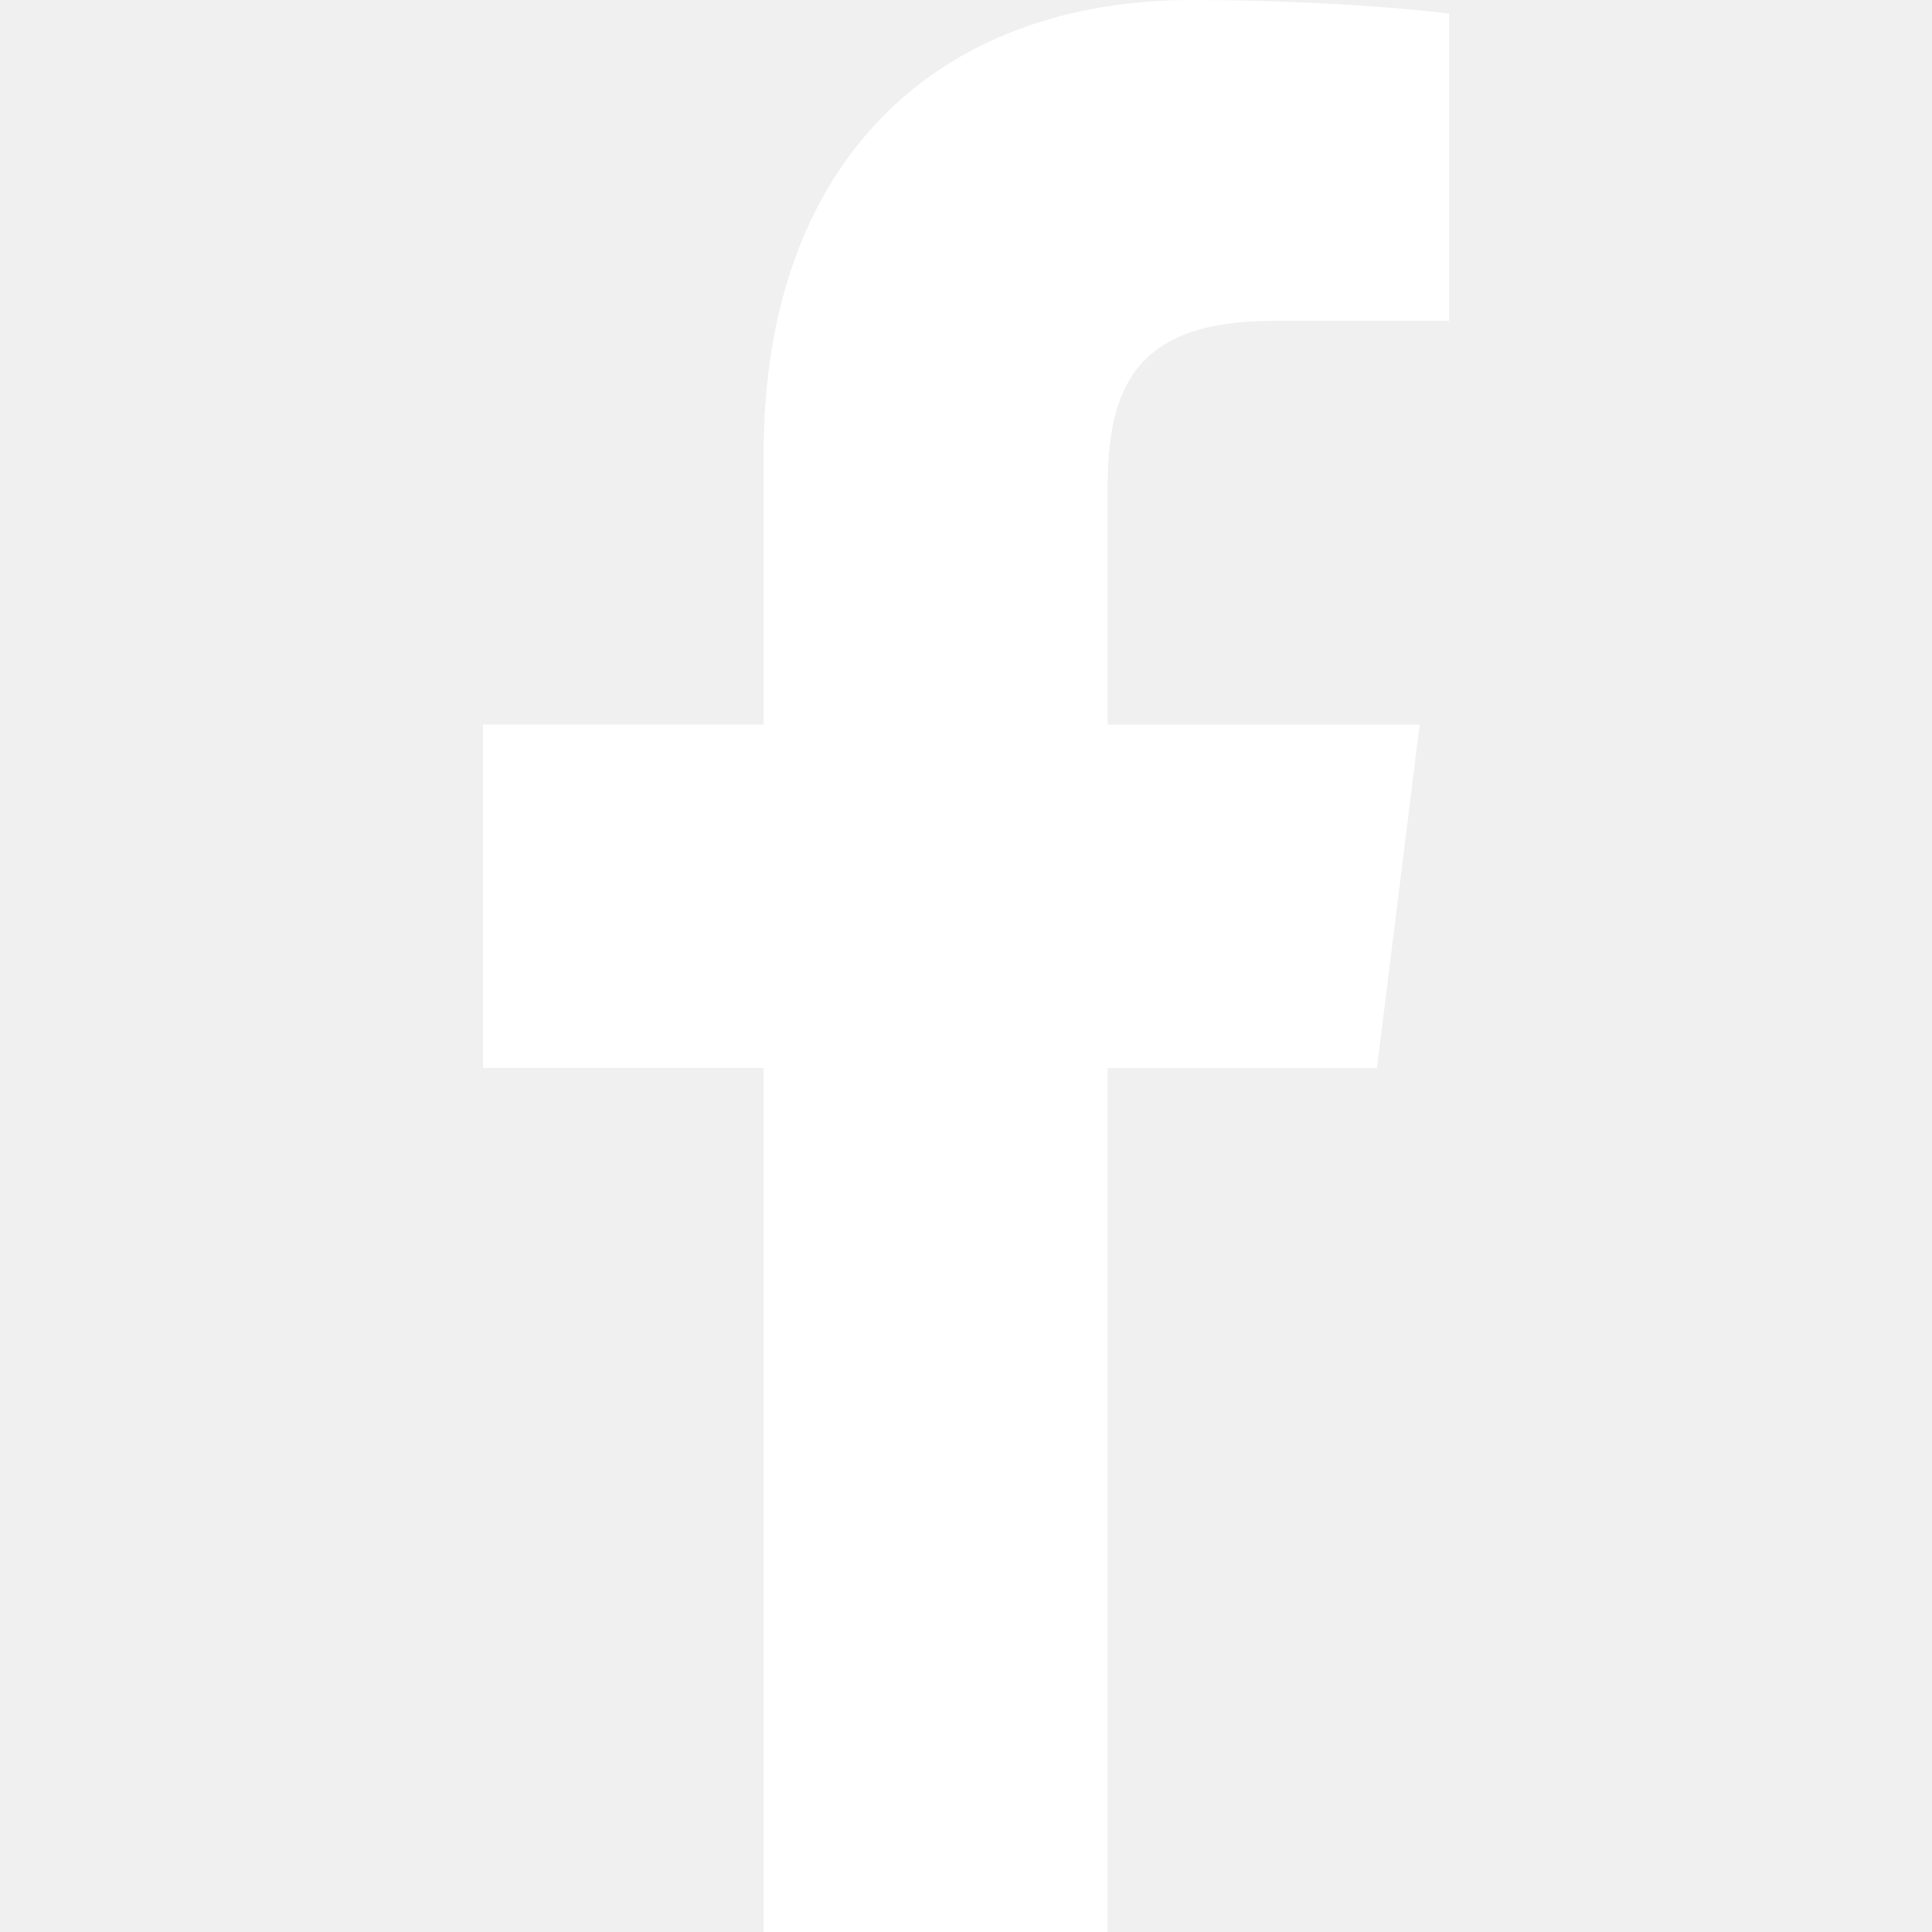
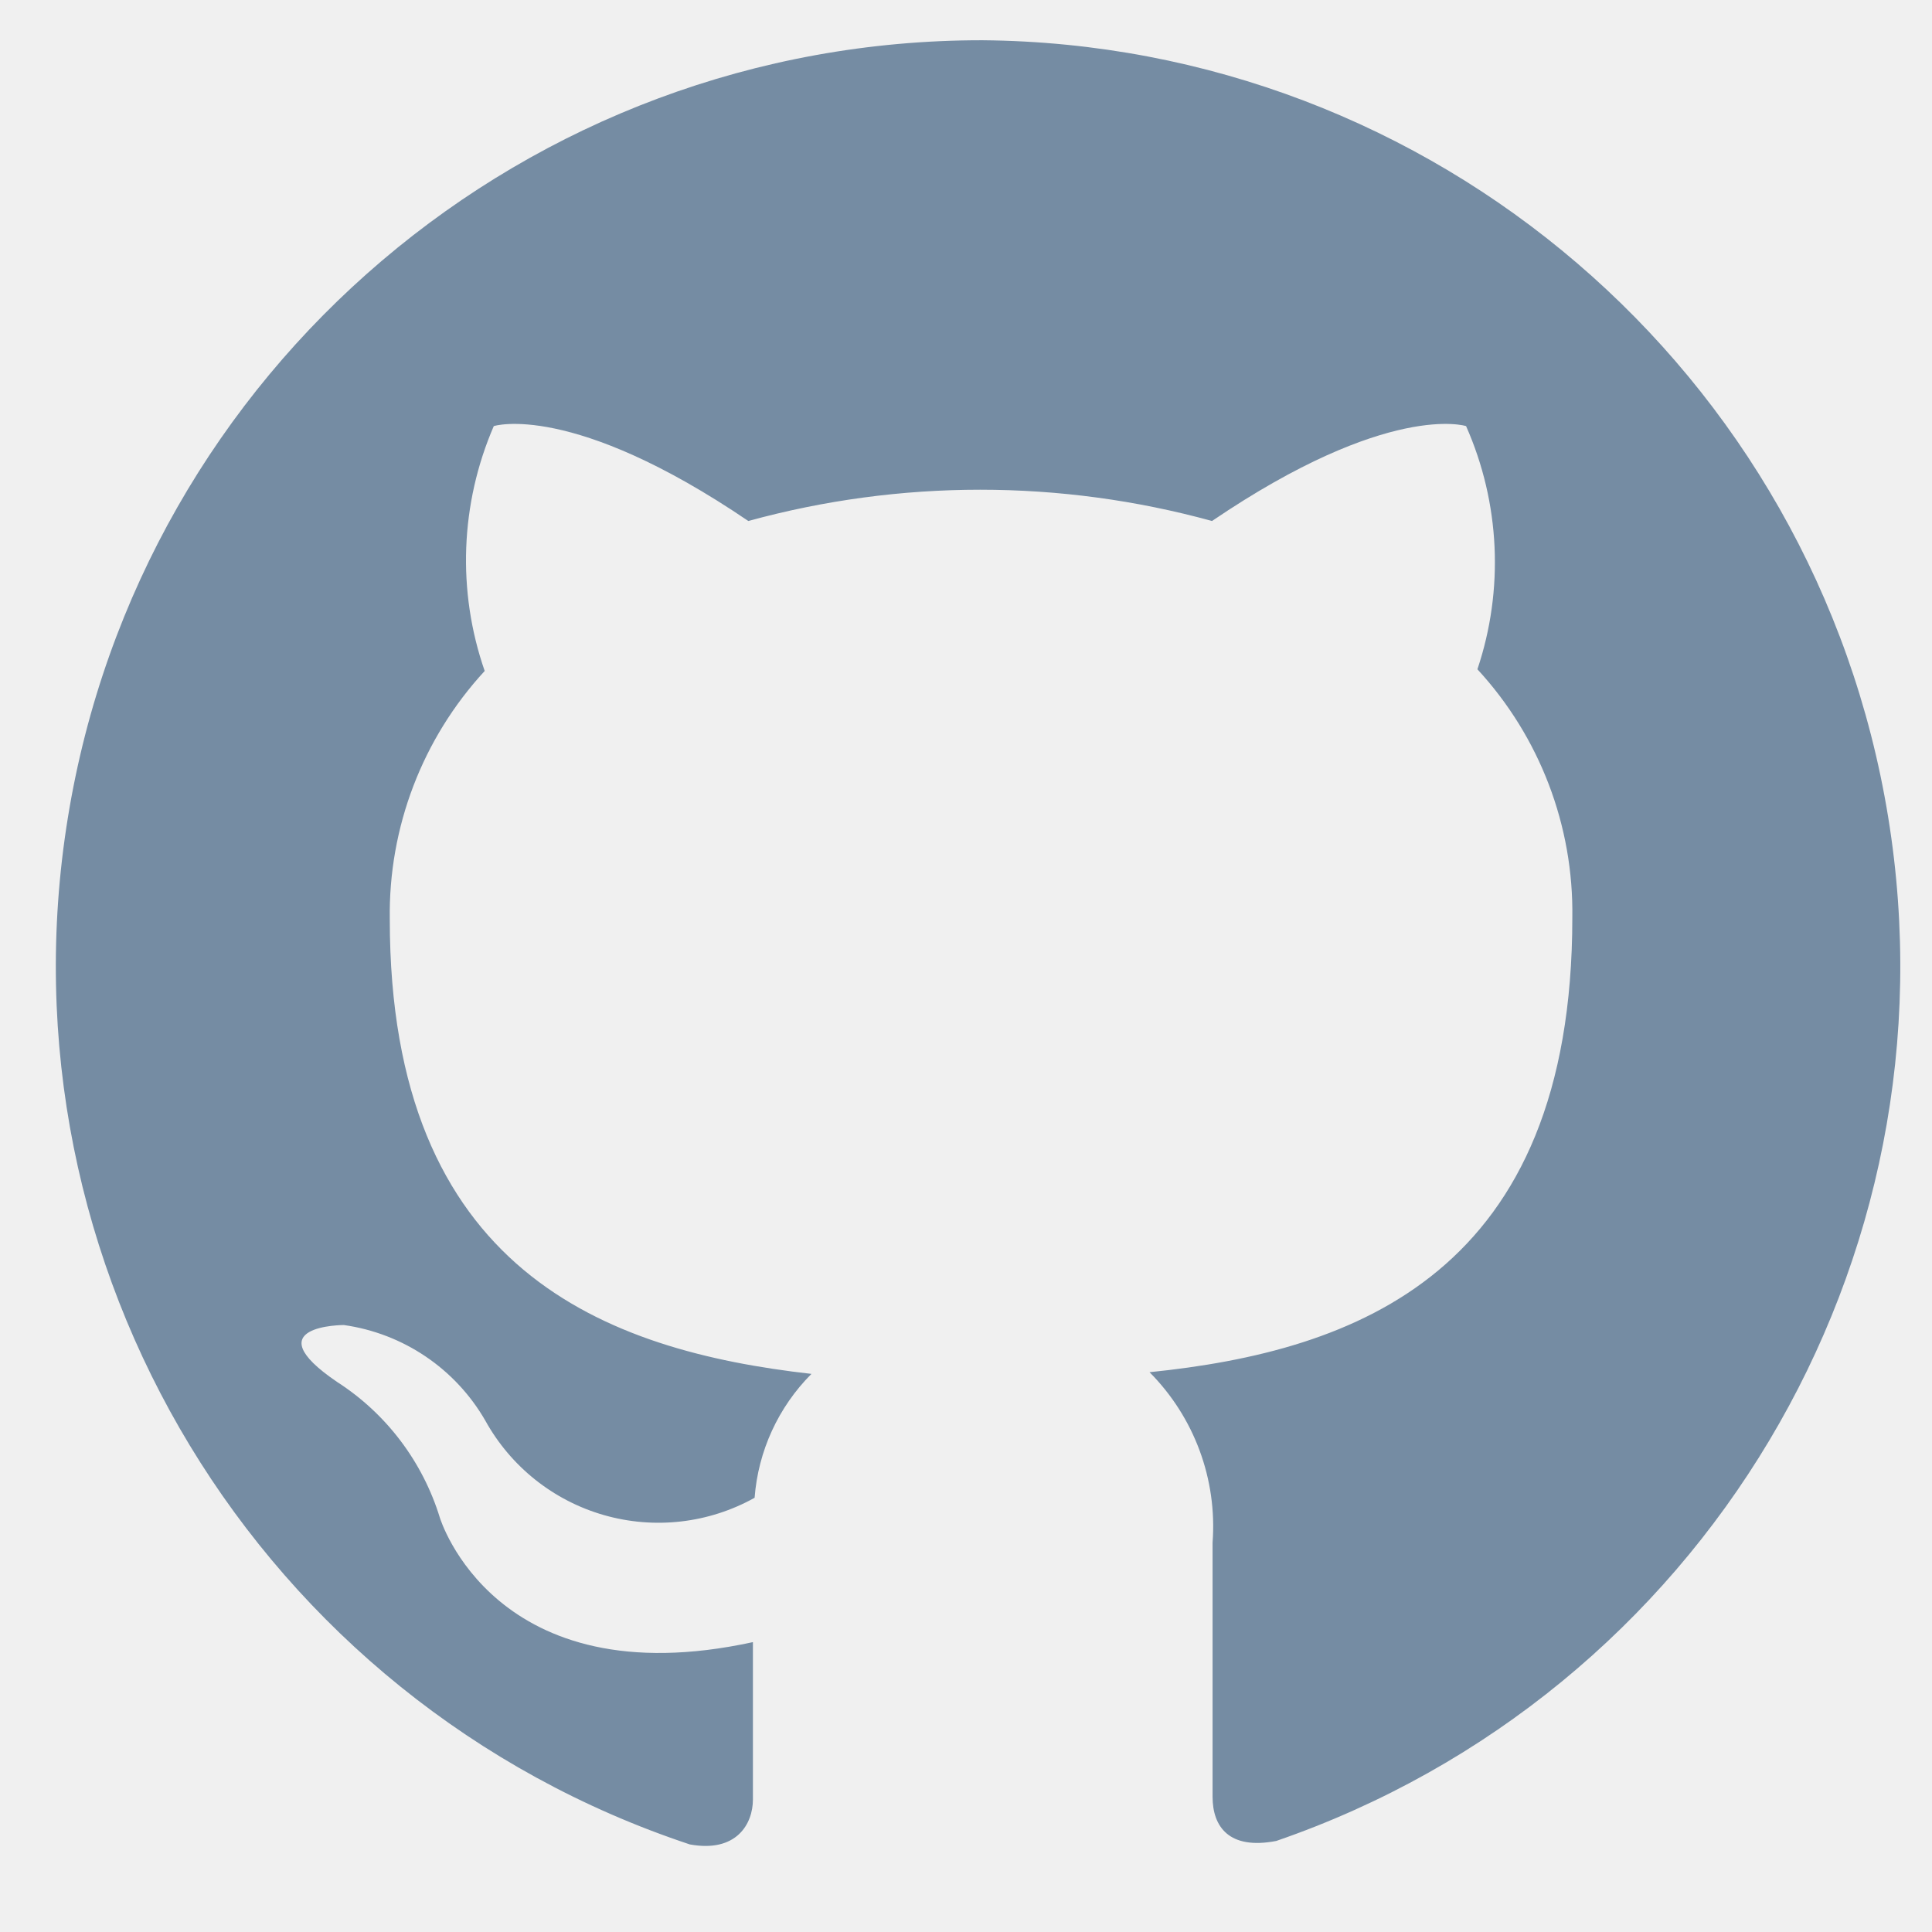
- <svg xmlns="http://www.w3.org/2000/svg" width="16" height="16" viewBox="0 0 16 16" fill="none">
-   <path d="M10.54 2.657H12.001V0.113C11.749 0.078 10.882 0 9.873 0C7.767 0 6.324 1.325 6.324 3.759V6H4V8.844H6.324V16H9.173V8.845H11.403L11.757 6.001H9.173V4.041C9.173 3.219 9.395 2.657 10.54 2.657V2.657Z" fill="white" />
+ <svg xmlns="http://www.w3.org/2000/svg" width="800px" height="800px" viewBox="0 -0.5 24 24" id="meteor-icon-kit__regular-github" fill="none">
+   <path fill-rule="evenodd" clip-rule="evenodd" d="M12.205 0C6.56 -0.006 1.746 4.086 0.843 9.658C-0.061 15.229 3.213 20.633 8.569 22.412C9.148 22.518 9.353 22.158 9.353 21.854C9.353 21.551 9.353 20.859 9.353 19.899C6.141 20.598 5.464 18.353 5.464 18.353C5.25 17.657 4.798 17.059 4.186 16.666C3.148 15.96 4.271 15.96 4.271 15.96C5.008 16.064 5.656 16.501 6.028 17.146C6.344 17.718 6.874 18.141 7.502 18.321C8.13 18.501 8.803 18.424 9.374 18.106C9.418 17.525 9.669 16.979 10.08 16.567C7.525 16.278 4.842 15.289 4.842 10.92C4.825 9.779 5.247 8.674 6.021 7.835C5.676 6.843 5.717 5.757 6.134 4.793C6.134 4.793 7.101 4.482 9.296 5.972C11.182 5.454 13.171 5.454 15.056 5.972C17.252 4.482 18.212 4.793 18.212 4.793C18.635 5.747 18.685 6.825 18.353 7.814C19.127 8.653 19.549 9.757 19.532 10.899C19.532 15.318 16.842 16.285 14.28 16.546C14.836 17.105 15.122 17.877 15.063 18.663C15.063 20.202 15.063 21.445 15.063 21.819C15.063 22.193 15.268 22.482 15.854 22.369C21.147 20.545 24.357 15.173 23.455 9.647C22.554 4.121 17.803 0.048 12.205 0z" fill="#758CA3" />
</svg>
